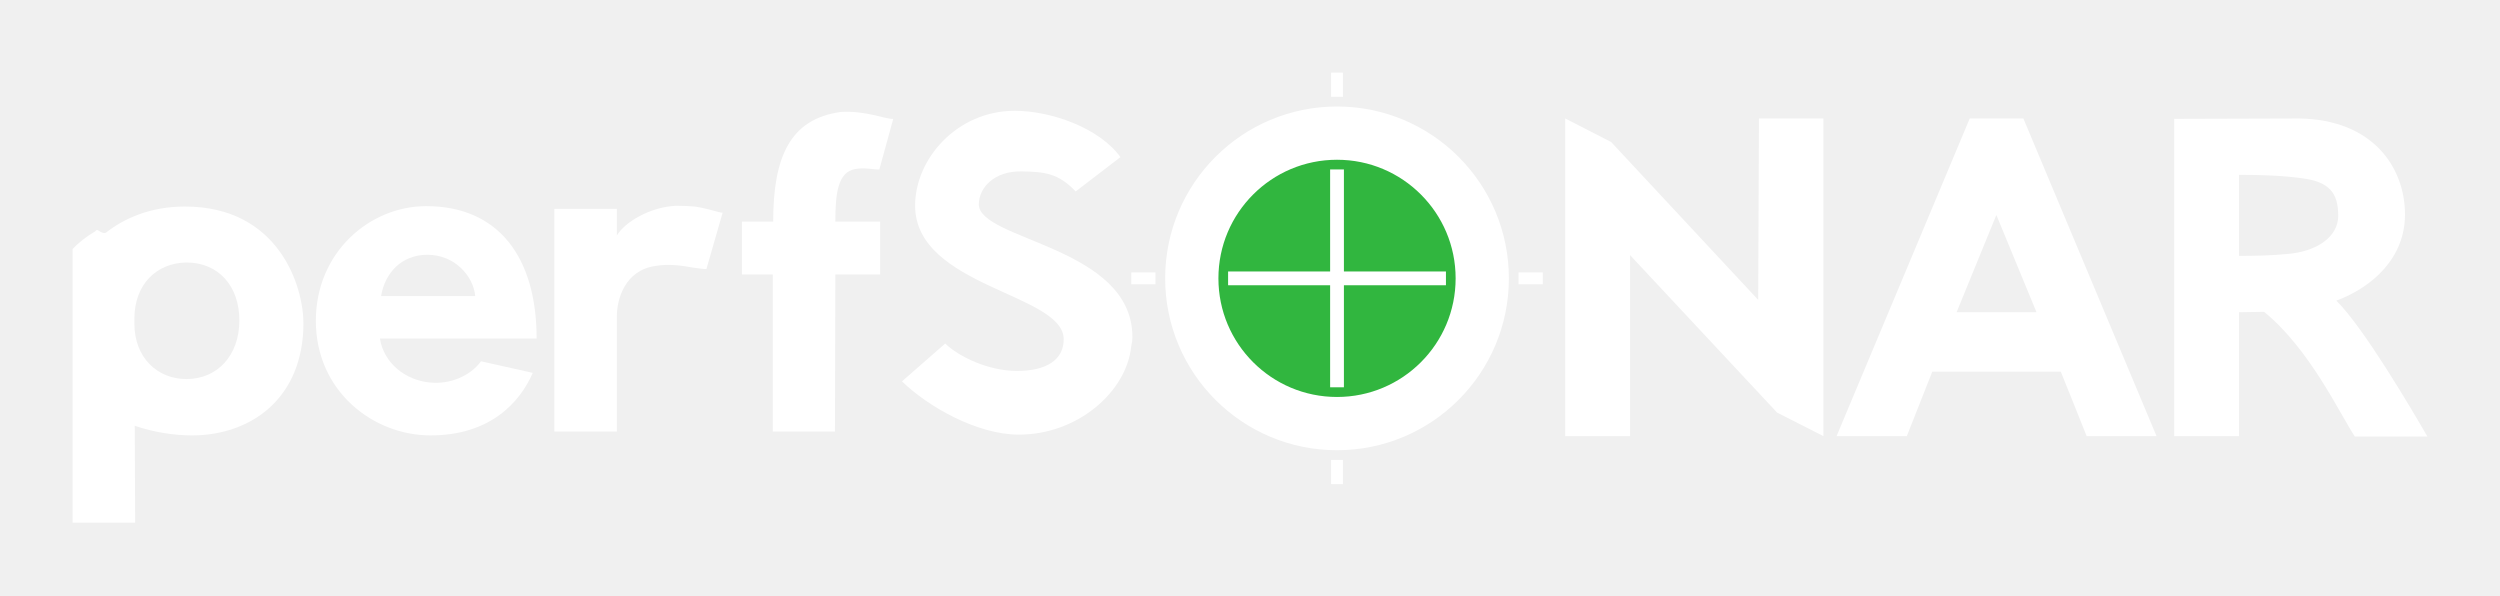
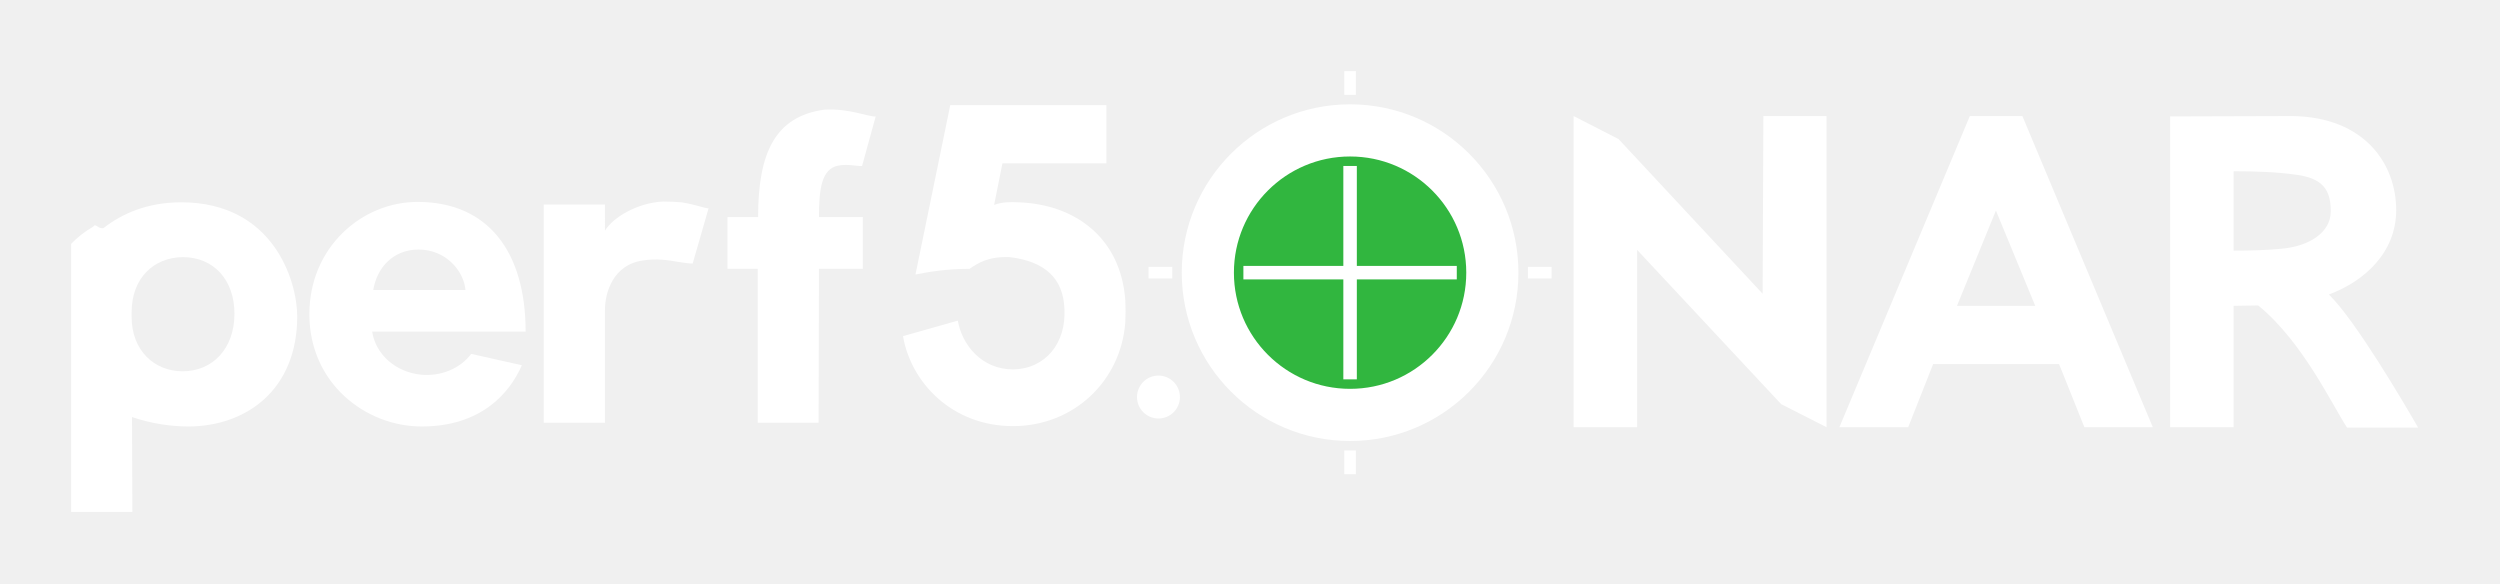
- <svg xmlns="http://www.w3.org/2000/svg" width="516.411mm" height="122.959mm" viewBox="0 0 516.411 122.959" version="1.1" id="svg8">
+ <svg xmlns="http://www.w3.org/2000/svg" width="527.213mm" height="122.959mm" viewBox="0 0 527.213 122.959" version="1.1" id="svg8">
  <defs id="defs2" />
-   <g id="layer4" style="display:inline" transform="translate(6.112114,-3.8251595e-6)">
+   <g id="layer4" style="display:inline" transform="translate(14.6448)">
    <circle transform="translate(187.5687,-139.5)" style="display:inline;opacity:1;fill:#31b63f;fill-opacity:1;fill-rule:nonzero;stroke:none;stroke-width:6;stroke-linecap:square;stroke-linejoin:miter;stroke-miterlimit:4;stroke-dasharray:none;stroke-dashoffset:0;stroke-opacity:1" id="path3715-3" cy="197.014" cx="82.479" r="30" />
  </g>
-   <g id="layer1" transform="translate(193.6808,-139.5)" style="display:inline">
+   <g id="layer1" transform="translate(202.2135,-139.5)" style="display:inline">
    <circle style="opacity:1;fill:none;fill-opacity:1;fill-rule:nonzero;stroke:#ffffff;stroke-width:11;stroke-linecap:square;stroke-linejoin:miter;stroke-miterlimit:4;stroke-dasharray:none;stroke-dashoffset:0;stroke-opacity:1" id="path3715" cy="197" cx="82.5" r="30" />
-     <path style="fill:none;fill-rule:evenodd;stroke:#ffffff;stroke-width:2.846;stroke-linecap:butt;stroke-linejoin:miter;stroke-miterlimit:4;stroke-dasharray:none;stroke-opacity:1" d="m 105,197 -45,0" id="path4522" />
-     <path style="fill:none;fill-rule:evenodd;stroke:#ffffff;stroke-width:2.846;stroke-linecap:butt;stroke-linejoin:miter;stroke-miterlimit:4;stroke-dasharray:none;stroke-opacity:1" d="m 82.5,219.5 0,-45" id="path4522-6" />
-     <path style="fill:none;fill-rule:evenodd;stroke:#ffffff;stroke-width:2.449;stroke-linecap:butt;stroke-linejoin:miter;stroke-miterlimit:4;stroke-dasharray:none;stroke-opacity:1" d="m 82.5,239.5 0,-5" id="path4522-6-7" />
-     <path style="fill:none;fill-rule:evenodd;stroke:#ffffff;stroke-width:2.449;stroke-linecap:butt;stroke-linejoin:miter;stroke-miterlimit:4;stroke-dasharray:none;stroke-opacity:1" d="M 82.5,159.5 82.5,154.5" id="path4522-6-7-3" />
-     <path style="fill:none;fill-rule:evenodd;stroke:#ffffff;stroke-width:2.449;stroke-linecap:butt;stroke-linejoin:miter;stroke-miterlimit:4;stroke-dasharray:none;stroke-opacity:1" d="m 40,197 5,0" id="path4522-6-7-3-5" />
-     <path style="fill:none;fill-rule:evenodd;stroke:#ffffff;stroke-width:2.449;stroke-linecap:butt;stroke-linejoin:miter;stroke-miterlimit:4;stroke-dasharray:none;stroke-opacity:1" d="M 120,197 125,197" id="path4522-6-7-3-5-6" />
-     <text xml:space="preserve" style="font-style:normal;font-variant:normal;font-weight:normal;font-stretch:normal;font-size:70.556px;line-height:125%;font-family:sans-serif;-inkscape-font-specification:'sans-serif, Normal';text-align:start;letter-spacing:0px;word-spacing:0px;writing-mode:lr-tb;text-anchor:start;fill:#ffffff;fill-opacity:1;stroke:none;stroke-width:0.265px;stroke-linecap:butt;stroke-linejoin:miter;stroke-opacity:1" x="310" y="219.5" id="text4725">
-       <tspan id="tspan4723" x="310" y="219.5" style="stroke-width:0.265px" />
+     <path style="fill:none;fill-rule:evenodd;stroke:#ffffff;stroke-width:2.846;stroke-linecap:butt;stroke-linejoin:miter;stroke-miterlimit:4;stroke-dasharray:none;stroke-opacity:1" d="m 105,197 h -45" id="path4522" />
+     <path style="fill:none;fill-rule:evenodd;stroke:#ffffff;stroke-width:2.846;stroke-linecap:butt;stroke-linejoin:miter;stroke-miterlimit:4;stroke-dasharray:none;stroke-opacity:1" d="m 82.5,219.5 v -45" id="path4522-6" />
+     <path style="fill:none;fill-rule:evenodd;stroke:#ffffff;stroke-width:2.45;stroke-linecap:butt;stroke-linejoin:miter;stroke-miterlimit:4;stroke-dasharray:none;stroke-opacity:1" d="m 82.5,239.5 v -5" id="path4522-6-7" />
+     <path style="fill:none;fill-rule:evenodd;stroke:#ffffff;stroke-width:2.449;stroke-linecap:butt;stroke-linejoin:miter;stroke-miterlimit:4;stroke-dasharray:none;stroke-opacity:1" d="M 82.5,159.5 V 154.5" id="path4522-6-7-3" />
+     <path style="fill:none;fill-rule:evenodd;stroke:#ffffff;stroke-width:2.449;stroke-linecap:butt;stroke-linejoin:miter;stroke-miterlimit:4;stroke-dasharray:none;stroke-opacity:1" d="m 40,197 h 5" id="path4522-6-7-3-5" />
+     <path style="fill:none;fill-rule:evenodd;stroke:#ffffff;stroke-width:2.45;stroke-linecap:butt;stroke-linejoin:miter;stroke-miterlimit:4;stroke-dasharray:none;stroke-opacity:1" d="M 120,197 H 125" id="path4522-6-7-3-5-6" />
+     <text xml:space="preserve" style="font-style:normal;font-variant:normal;font-weight:normal;font-stretch:normal;line-height:0%;font-family:sans-serif;-inkscape-font-specification:'sans-serif, Normal';text-align:start;letter-spacing:0px;word-spacing:0px;writing-mode:lr-tb;text-anchor:start;fill:#ffffff;fill-opacity:1;stroke:none;stroke-width:0.265px;stroke-linecap:butt;stroke-linejoin:miter;stroke-opacity:1" x="310" y="219.5" id="text4725">
+       <tspan id="tspan4723" x="310" y="219.5" style="font-size:70.555px;line-height:1.25;stroke-width:0.265px"> </tspan>
    </text>
  </g>
-   <g id="layer3" style="display:inline" transform="translate(5.960504,-2.8251596e-6)">
-     <g transform="translate(187.7203,-139.5)" style="font-style:normal;font-variant:normal;font-weight:normal;font-stretch:normal;font-size:79.729px;line-height:125%;font-family:'Rabbid Highway Sign II';-inkscape-font-specification:'Rabbid Highway Sign II, Normal';text-align:end;letter-spacing:0px;word-spacing:0px;writing-mode:lr-tb;text-anchor:end;display:inline;fill:#ffffff;fill-opacity:1;stroke:none;stroke-width:0.265px;stroke-linecap:butt;stroke-linejoin:miter;stroke-opacity:1" id="text4651-0">
-       <path d="m -165.924,206.319 0,-0.957 c 0,-7.176 4.624,-11.561 10.763,-11.64 6.538,0 10.923,4.784 10.923,11.959 0,7.335 -4.624,12.119 -10.923,12.119 -5.98,0 -10.763,-4.385 -10.763,-11.481 z m 10.444,-24.158 c -7.176,0 -12.597,2.472 -16.344,5.422 -1.116,0.319 -1.674,-1.116 -2.153,-0.319 -1.913,1.116 -3.508,2.392 -4.704,3.668 l 0,56.528 12.916,0 -0.08,-20.012 c 3.907,1.355 8.212,1.993 11.8,1.993 12.278,0 23.042,-7.734 23.042,-23.201 0,-7.495 -5.023,-24.078 -24.477,-24.078 z" style="font-style:normal;font-variant:normal;font-weight:normal;font-stretch:normal;font-size:79.729px;line-height:125%;font-family:'Rabbid Highway Sign II';-inkscape-font-specification:'Rabbid Highway Sign II, Normal';text-align:end;writing-mode:lr-tb;text-anchor:end" id="path3446" />
-       <path d="m -114.965,200.658 c 0.797,-4.784 4.226,-8.531 9.567,-8.531 5.661,0 9.488,4.385 9.886,8.531 l -19.454,0 z m 20.65,13.474 c -2.312,3.109 -6.458,4.784 -10.524,4.385 -5.182,-0.478 -9.567,-4.066 -10.365,-9.089 l 32.37,0 c 0,-16.903 -7.973,-27.347 -22.802,-27.347 -11.72,0 -22.802,9.567 -22.802,23.679 0,14.59 11.88,23.679 23.679,23.679 12.358,0 18.497,-6.857 21.128,-12.916 l -10.684,-2.392 z" style="font-style:normal;font-variant:normal;font-weight:normal;font-stretch:normal;font-size:79.729px;line-height:125%;font-family:'Rabbid Highway Sign II';-inkscape-font-specification:'Rabbid Highway Sign II, Normal';text-align:end;writing-mode:lr-tb;text-anchor:end" id="path3448" />
-       <path d="m -66.259,182.639 -12.916,0 0,46.004 12.916,0 0,-23.839 c 0,-3.508 1.674,-9.488 7.973,-10.365 2.87,-0.478 5.422,-0.08 7.654,0.319 1.116,0.159 2.073,0.319 2.87,0.319 l 3.349,-11.64 c -0.797,0 -2.711,-0.797 -5.74,-1.276 -1.116,-0.08 -2.392,-0.159 -3.827,-0.159 -5.422,0.239 -10.604,3.349 -12.278,6.139 l 0,-5.501 z" style="font-style:normal;font-variant:normal;font-weight:normal;font-stretch:normal;font-size:79.729px;line-height:125%;font-family:'Rabbid Highway Sign II';-inkscape-font-specification:'Rabbid Highway Sign II, Normal';text-align:end;writing-mode:lr-tb;text-anchor:end" id="path3450" />
-       <path d="m -33.965,185.27 -6.458,0 0,10.923 6.378,0 0,32.45 12.836,0 0.08,-32.45 9.249,0 0,-10.923 -9.249,0 c 0,-5.9 0.558,-10.205 4.066,-10.843 1.993,-0.399 3.986,0.159 5.023,0.08 l 2.87,-10.444 c -1.674,0.08 -5.581,-1.754 -10.843,-1.435 -10.444,1.435 -13.953,9.249 -13.953,22.643 z" style="font-style:normal;font-variant:normal;font-weight:normal;font-stretch:normal;font-size:79.729px;line-height:125%;font-family:'Rabbid Highway Sign II';-inkscape-font-specification:'Rabbid Highway Sign II, Normal';text-align:end;writing-mode:lr-tb;text-anchor:end" id="path3452" />
-       <path d="m 28.513,179.051 9.249,-7.096 c -4.385,-6.059 -14.351,-9.567 -21.846,-9.567 -11.88,0 -20.57,9.886 -20.57,19.613 0.08,16.823 30.696,18.098 30.696,27.586 0,4.305 -3.668,6.538 -9.647,6.538 -5.9,0 -12.039,-2.95 -14.83,-5.661 l -8.93,7.813 c 5.342,5.182 15.467,11.003 24.158,11.003 12.119,0 22.244,-8.85 23.201,-18.258 0.159,-0.638 0.239,-1.276 0.239,-1.913 0,-18.736 -31.732,-19.932 -31.732,-27.427 0.08,-3.588 3.349,-6.857 8.77,-6.777 4.704,0.08 7.654,0.319 11.242,4.146 z" style="font-style:normal;font-variant:normal;font-weight:normal;font-stretch:normal;font-size:79.729px;line-height:125%;font-family:'Rabbid Highway Sign II';-inkscape-font-specification:'Rabbid Highway Sign II, Normal';text-align:end;writing-mode:lr-tb;text-anchor:end" id="path3454" />
+   <g id="layer3" style="display:inline" transform="translate(14.49319)">
+     <g aria-label="perf5" id="text4651-0" style="font-style:normal;font-variant:normal;font-weight:normal;font-stretch:normal;line-height:0%;font-family:'Rabbid Highway Sign II';-inkscape-font-specification:'Rabbid Highway Sign II, Normal';text-align:end;letter-spacing:0px;word-spacing:0px;writing-mode:lr-tb;text-anchor:end;display:inline;fill:#ffffff;fill-opacity:1;stroke:none;stroke-width:0.265px;stroke-linecap:butt;stroke-linejoin:miter;stroke-opacity:1">
+       <path d="m 13.263,66.819 v -0.957 c 0,-7.176 4.624,-11.561 10.763,-11.64 6.538,0 10.923,4.784 10.923,11.959 0,7.335 -4.624,12.119 -10.923,12.119 -5.98,0 -10.763,-4.385 -10.763,-11.481 z M 23.708,42.661 c -7.176,0 -12.597,2.472 -16.344,5.422 C 6.247,48.401 5.689,46.966 5.211,47.763 3.297,48.88 1.703,50.155 0.507,51.431 v 56.528 H 13.423 l -0.08,-20.012 c 3.907,1.355 8.212,1.993 11.8,1.993 12.278,0 23.042,-7.734 23.042,-23.201 0,-7.495 -5.023,-24.078 -24.477,-24.078 z" style="font-style:normal;font-variant:normal;font-weight:normal;font-stretch:normal;font-size:79.729px;line-height:125%;font-family:'Rabbid Highway Sign II';-inkscape-font-specification:'Rabbid Highway Sign II, Normal';text-align:end;writing-mode:lr-tb;text-anchor:end" id="path991" />
+       <path d="m 64.222,61.158 c 0.797,-4.784 4.226,-8.531 9.567,-8.531 5.661,0 9.488,4.385 9.886,8.531 z m 20.65,13.474 c -2.312,3.109 -6.458,4.784 -10.524,4.385 -5.182,-0.478 -9.567,-4.066 -10.365,-9.089 h 32.37 c 0,-16.903 -7.973,-27.347 -22.802,-27.347 -11.72,0 -22.802,9.567 -22.802,23.679 0,14.59 11.88,23.679 23.679,23.679 12.358,0 18.497,-6.857 21.128,-12.916 z" style="font-style:normal;font-variant:normal;font-weight:normal;font-stretch:normal;font-size:79.729px;line-height:125%;font-family:'Rabbid Highway Sign II';-inkscape-font-specification:'Rabbid Highway Sign II, Normal';text-align:end;writing-mode:lr-tb;text-anchor:end" id="path993" />
+       <path d="m 113.085,43.139 h -12.916 v 46.004 h 12.916 V 65.304 c 0,-3.508 1.674,-9.488 7.973,-10.365 2.87,-0.478 5.422,-0.08 7.654,0.319 1.116,0.159 2.073,0.319 2.87,0.319 l 3.349,-11.64 c -0.797,0 -2.711,-0.797 -5.74,-1.276 -1.116,-0.08 -2.392,-0.159 -3.827,-0.159 -5.422,0.239 -10.604,3.349 -12.278,6.139 z" style="font-style:normal;font-variant:normal;font-weight:normal;font-stretch:normal;font-size:79.729px;line-height:125%;font-family:'Rabbid Highway Sign II';-inkscape-font-specification:'Rabbid Highway Sign II, Normal';text-align:end;writing-mode:lr-tb;text-anchor:end" id="path995" />
+       <path d="m 145.379,45.77 h -6.458 v 10.923 h 6.378 v 32.45 h 12.836 l 0.08,-32.45 h 9.249 V 45.77 h -9.249 c 0,-5.9 0.558,-10.205 4.066,-10.843 1.993,-0.399 3.986,0.159 5.023,0.08 l 2.87,-10.444 c -1.674,0.08 -5.581,-1.754 -10.843,-1.435 -10.444,1.435 -13.953,9.249 -13.953,22.643 z" style="font-style:normal;font-variant:normal;font-weight:normal;font-stretch:normal;font-size:79.729px;line-height:125%;font-family:'Rabbid Highway Sign II';-inkscape-font-specification:'Rabbid Highway Sign II, Normal';text-align:end;writing-mode:lr-tb;text-anchor:end" id="path997" />
+       <path d="m 199.137,77.901 c -6.617,0 -10.763,-5.182 -11.64,-10.285 l -11.561,3.269 c 1.674,9.807 10.365,18.975 23.201,18.975 12.836,0 22.802,-9.567 23.679,-21.925 0.08,-1.595 0.08,-3.109 0,-4.624 -0.957,-13.235 -10.684,-20.251 -22.563,-20.65 -1.595,-0.08 -3.508,-0.08 -5.103,0.558 l 1.754,-8.77 h 21.925 v -12.278 h -32.928 l -7.335,35.719 c 2.791,-0.558 6.538,-1.196 11.401,-1.196 1.754,-1.196 3.907,-2.631 8.451,-2.472 7.335,0.877 11.322,4.385 11.561,10.923 0.399,7.255 -4.066,12.677 -10.843,12.757 z" style="font-style:normal;font-variant:normal;font-weight:normal;font-stretch:normal;font-size:79.729px;line-height:125%;font-family:'Rabbid Highway Sign II';-inkscape-font-specification:'Rabbid Highway Sign II, Normal';text-align:end;writing-mode:lr-tb;text-anchor:end" id="path999" />
    </g>
-     <g style="font-style:normal;font-variant:normal;font-weight:normal;font-stretch:normal;font-size:88.9px;line-height:125%;font-family:sans-serif;-inkscape-font-specification:'sans-serif, Normal';text-align:start;letter-spacing:0px;word-spacing:0px;writing-mode:lr-tb;text-anchor:start;display:inline;fill:#ffffff;fill-opacity:1;stroke:none;stroke-width:0.265px;stroke-linecap:butt;stroke-linejoin:miter;stroke-opacity:1" id="text4651">
-       <path d="m 317.356,90.089 13.394,0 0,-37.392 30.376,32.529 9.567,4.863 0,-65.616 -13.315,0 -0.159,37.472 -30.376,-32.609 -9.488,-4.863 0,65.616 z" style="font-style:normal;font-variant:normal;font-weight:normal;font-stretch:normal;font-size:79.728px;font-family:'Rabbid Highway Sign II';-inkscape-font-specification:'Rabbid Highway Sign II, Normal';text-align:start;writing-mode:lr-tb;text-anchor:start;stroke-width:0.265px" id="path3439" />
-       <path d="m 411.997,24.473 -11.082,0 -27.506,65.616 14.51,0 5.262,-13.315 26.549,0 5.342,13.315 14.431,0 -27.506,-65.616 z m 2.711,40.023 -16.504,0 8.212,-20.091 8.292,20.091 z" style="font-style:normal;font-variant:normal;font-weight:normal;font-stretch:normal;font-size:79.728px;font-family:'Rabbid Highway Sign II';-inkscape-font-specification:'Rabbid Highway Sign II, Normal';text-align:start;writing-mode:lr-tb;text-anchor:start;stroke-width:0.265px" id="path3441" />
-       <path d="m 443.149,24.553 0,65.536 13.394,0 0,-25.593 c 1.515,0 3.349,-0.08 5.182,-0.08 9.408,7.654 15.627,21.048 18.736,25.752 l 14.989,0 c -3.03,-5.262 -13.235,-22.643 -18.816,-28.064 7.494,-2.79 14.192,-8.85 14.192,-17.779 0,-9.727 -6.617,-19.613 -21.845,-19.852 l -25.832,0.08 z m 13.394,28.303 0,-16.743 c 4.624,0 9.089,0.159 13.075,0.718 5.501,0.718 7.415,2.95 7.415,7.734 0,4.544 -4.704,7.415 -10.444,7.893 -3.269,0.319 -6.697,0.399 -10.046,0.399 z" style="font-style:normal;font-variant:normal;font-weight:normal;font-stretch:normal;font-size:79.728px;font-family:'Rabbid Highway Sign II';-inkscape-font-specification:'Rabbid Highway Sign II, Normal';text-align:start;writing-mode:lr-tb;text-anchor:start;stroke-width:0.265px" id="path3443" />
+     <g aria-label="NAR" id="text4651" style="font-style:normal;font-variant:normal;font-weight:normal;font-stretch:normal;line-height:0%;font-family:sans-serif;-inkscape-font-specification:'sans-serif, Normal';text-align:start;letter-spacing:0px;word-spacing:0px;writing-mode:lr-tb;text-anchor:start;display:inline;fill:#ffffff;fill-opacity:1;stroke:none;stroke-width:0.265px;stroke-linecap:butt;stroke-linejoin:miter;stroke-opacity:1">
+       <path d="m 317.356,90.089 h 13.394 V 52.697 l 30.376,32.529 9.567,4.863 V 24.473 h -13.315 l -0.159,37.472 -30.376,-32.609 -9.488,-4.863 z" style="font-style:normal;font-variant:normal;font-weight:normal;font-stretch:normal;font-size:79.728px;line-height:1.25;font-family:'Rabbid Highway Sign II';-inkscape-font-specification:'Rabbid Highway Sign II, Normal';text-align:start;writing-mode:lr-tb;text-anchor:start;stroke-width:0.265px" id="path1002" />
+       <path d="M 411.997,24.473 H 400.915 L 373.409,90.089 h 14.51 l 5.262,-13.315 h 26.549 l 5.342,13.315 h 14.431 z m 2.711,40.023 h -16.504 l 8.212,-20.091 z" style="font-style:normal;font-variant:normal;font-weight:normal;font-stretch:normal;font-size:79.728px;line-height:1.25;font-family:'Rabbid Highway Sign II';-inkscape-font-specification:'Rabbid Highway Sign II, Normal';text-align:start;writing-mode:lr-tb;text-anchor:start;stroke-width:0.265px" id="path1004" />
+       <path d="M 443.149,24.553 V 90.089 h 13.394 V 64.496 c 1.515,0 3.349,-0.08 5.182,-0.08 9.408,7.654 15.627,21.048 18.736,25.752 h 14.989 C 492.421,84.907 482.216,67.526 476.635,62.105 c 7.494,-2.79 14.192,-8.85 14.192,-17.779 0,-9.727 -6.617,-19.613 -21.845,-19.852 z m 13.394,28.303 V 36.113 c 4.624,0 9.089,0.159 13.075,0.718 5.501,0.718 7.415,2.95 7.415,7.734 0,4.544 -4.704,7.415 -10.444,7.893 -3.269,0.319 -6.697,0.399 -10.046,0.399 z" style="font-style:normal;font-variant:normal;font-weight:normal;font-stretch:normal;font-size:79.728px;line-height:1.25;font-family:'Rabbid Highway Sign II';-inkscape-font-specification:'Rabbid Highway Sign II, Normal';text-align:start;writing-mode:lr-tb;text-anchor:start;stroke-width:0.265px" id="path1006" />
    </g>
+     <circle style="fill:#ffffff;fill-opacity:1;fill-rule:evenodd;stroke-width:0.265" id="path166" cx="229.81" cy="83.729" r="4.526" />
  </g>
</svg>
